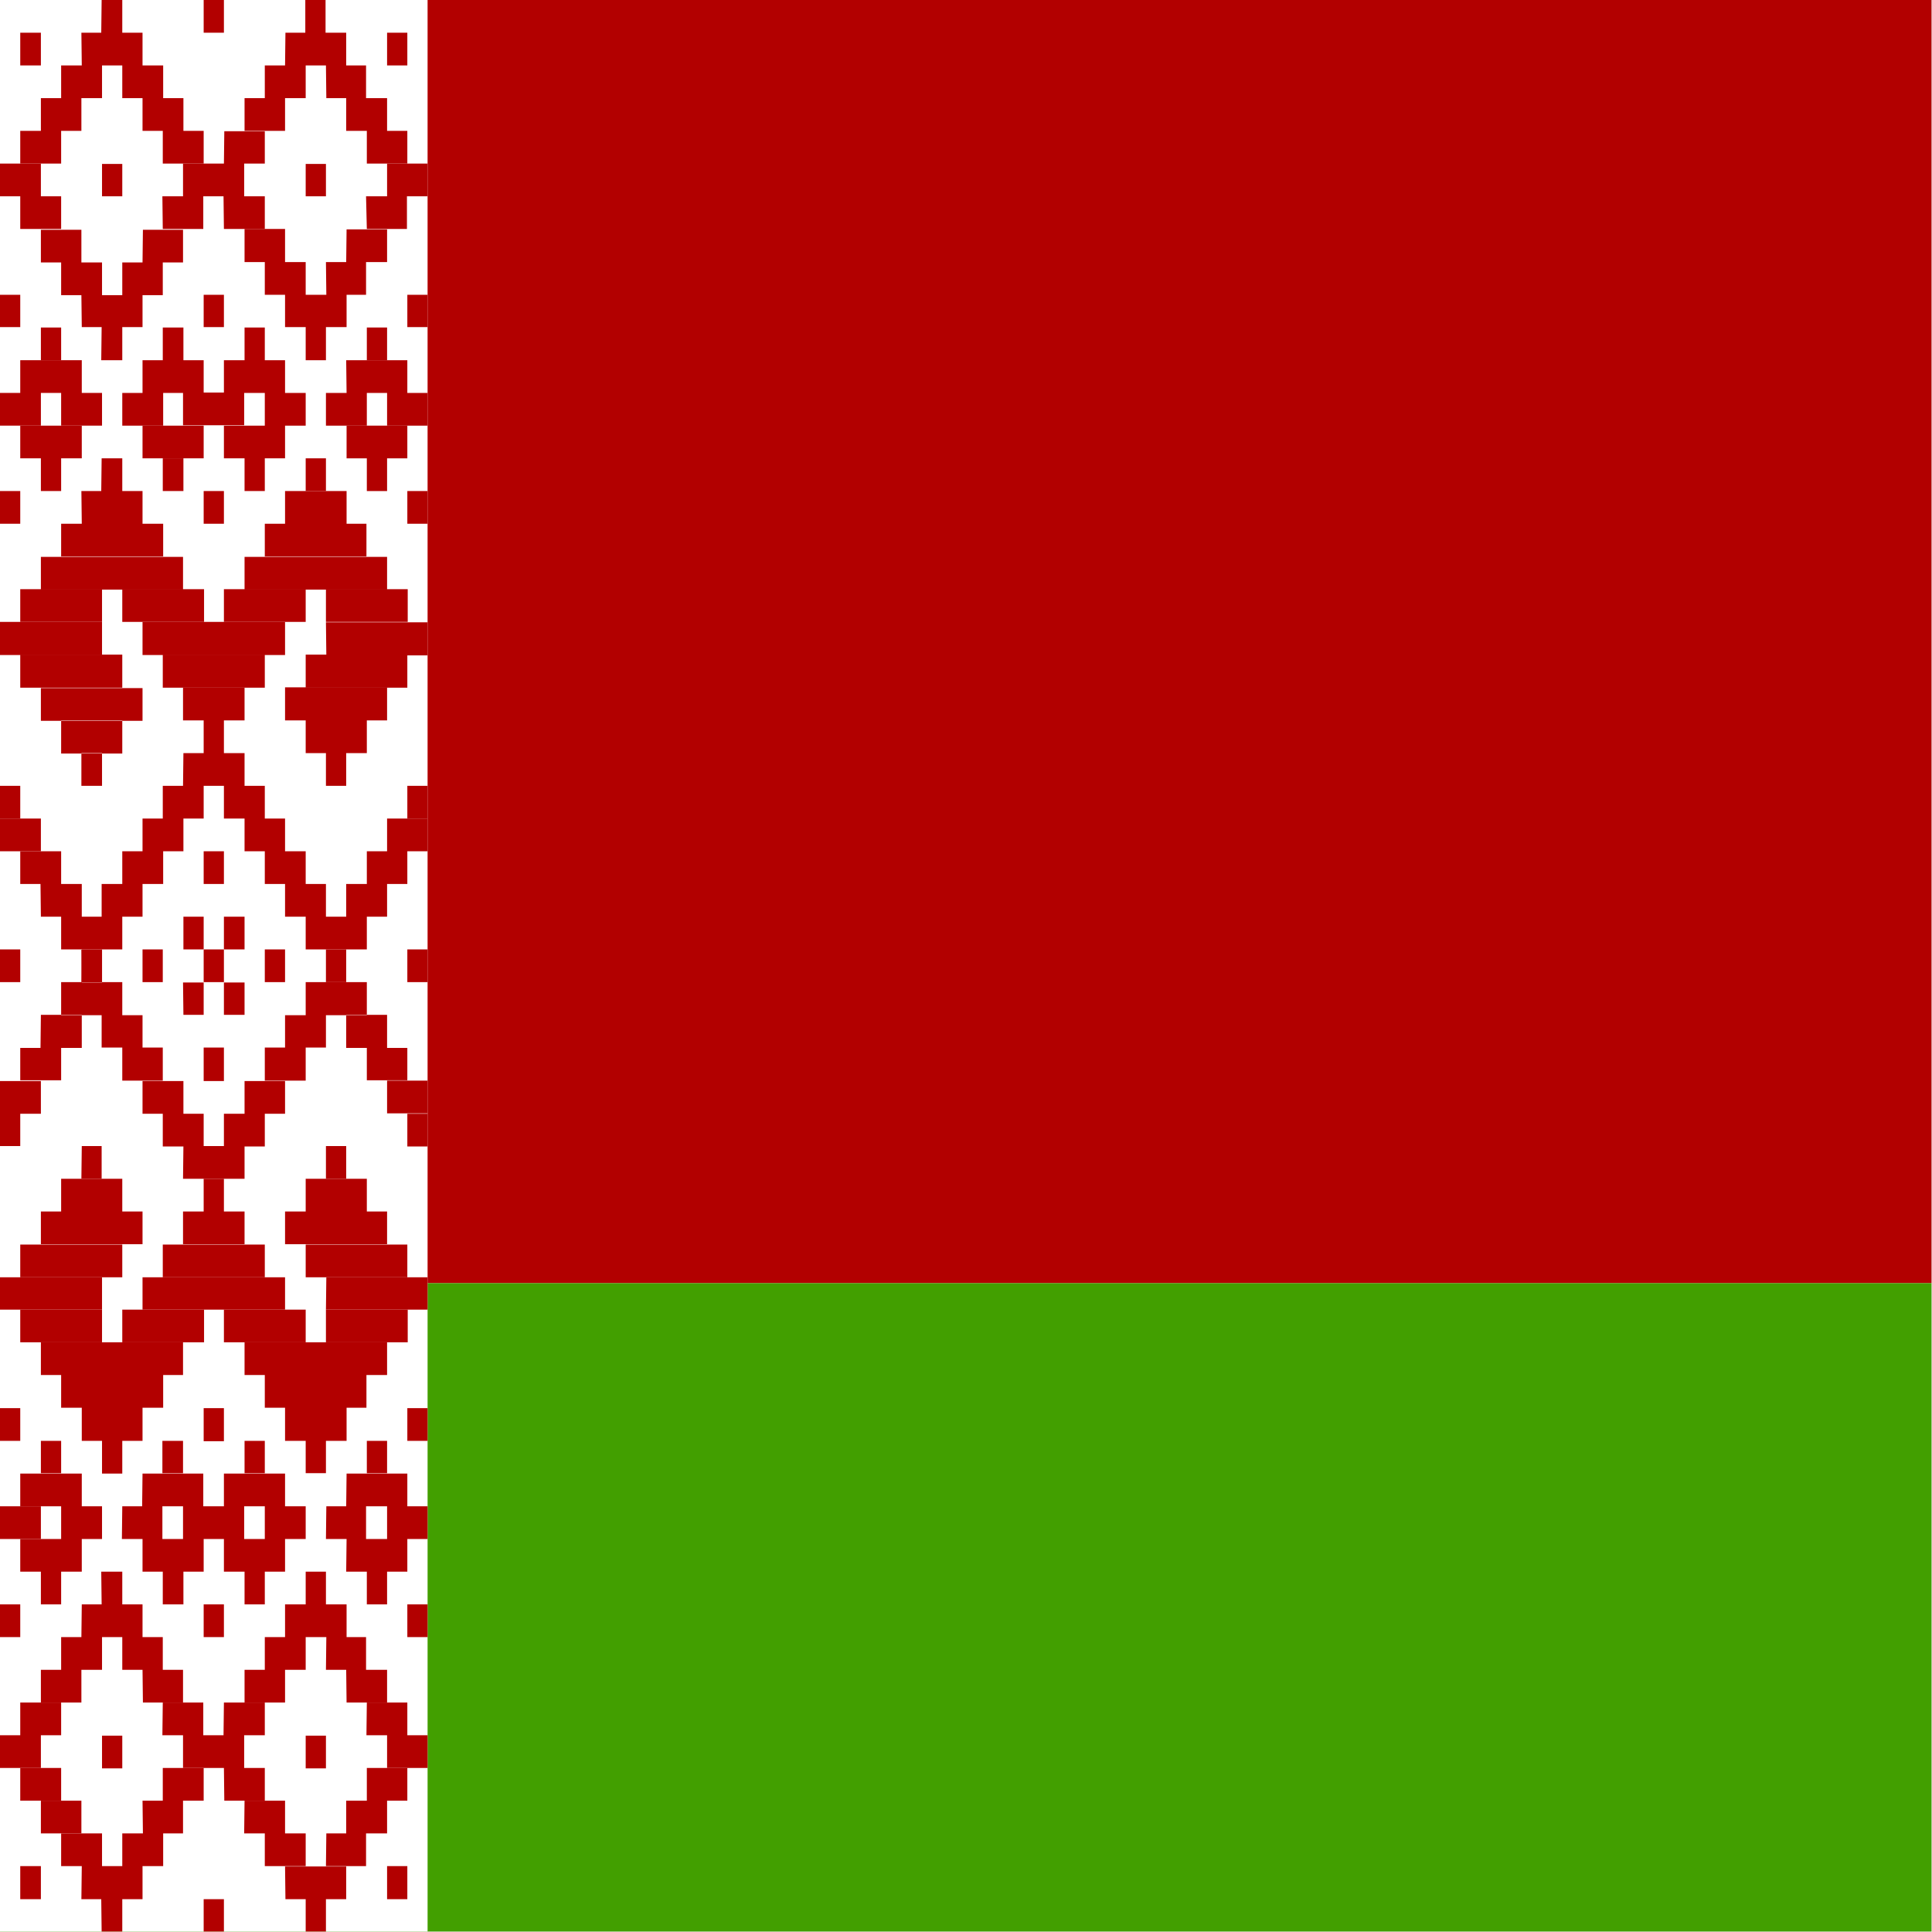
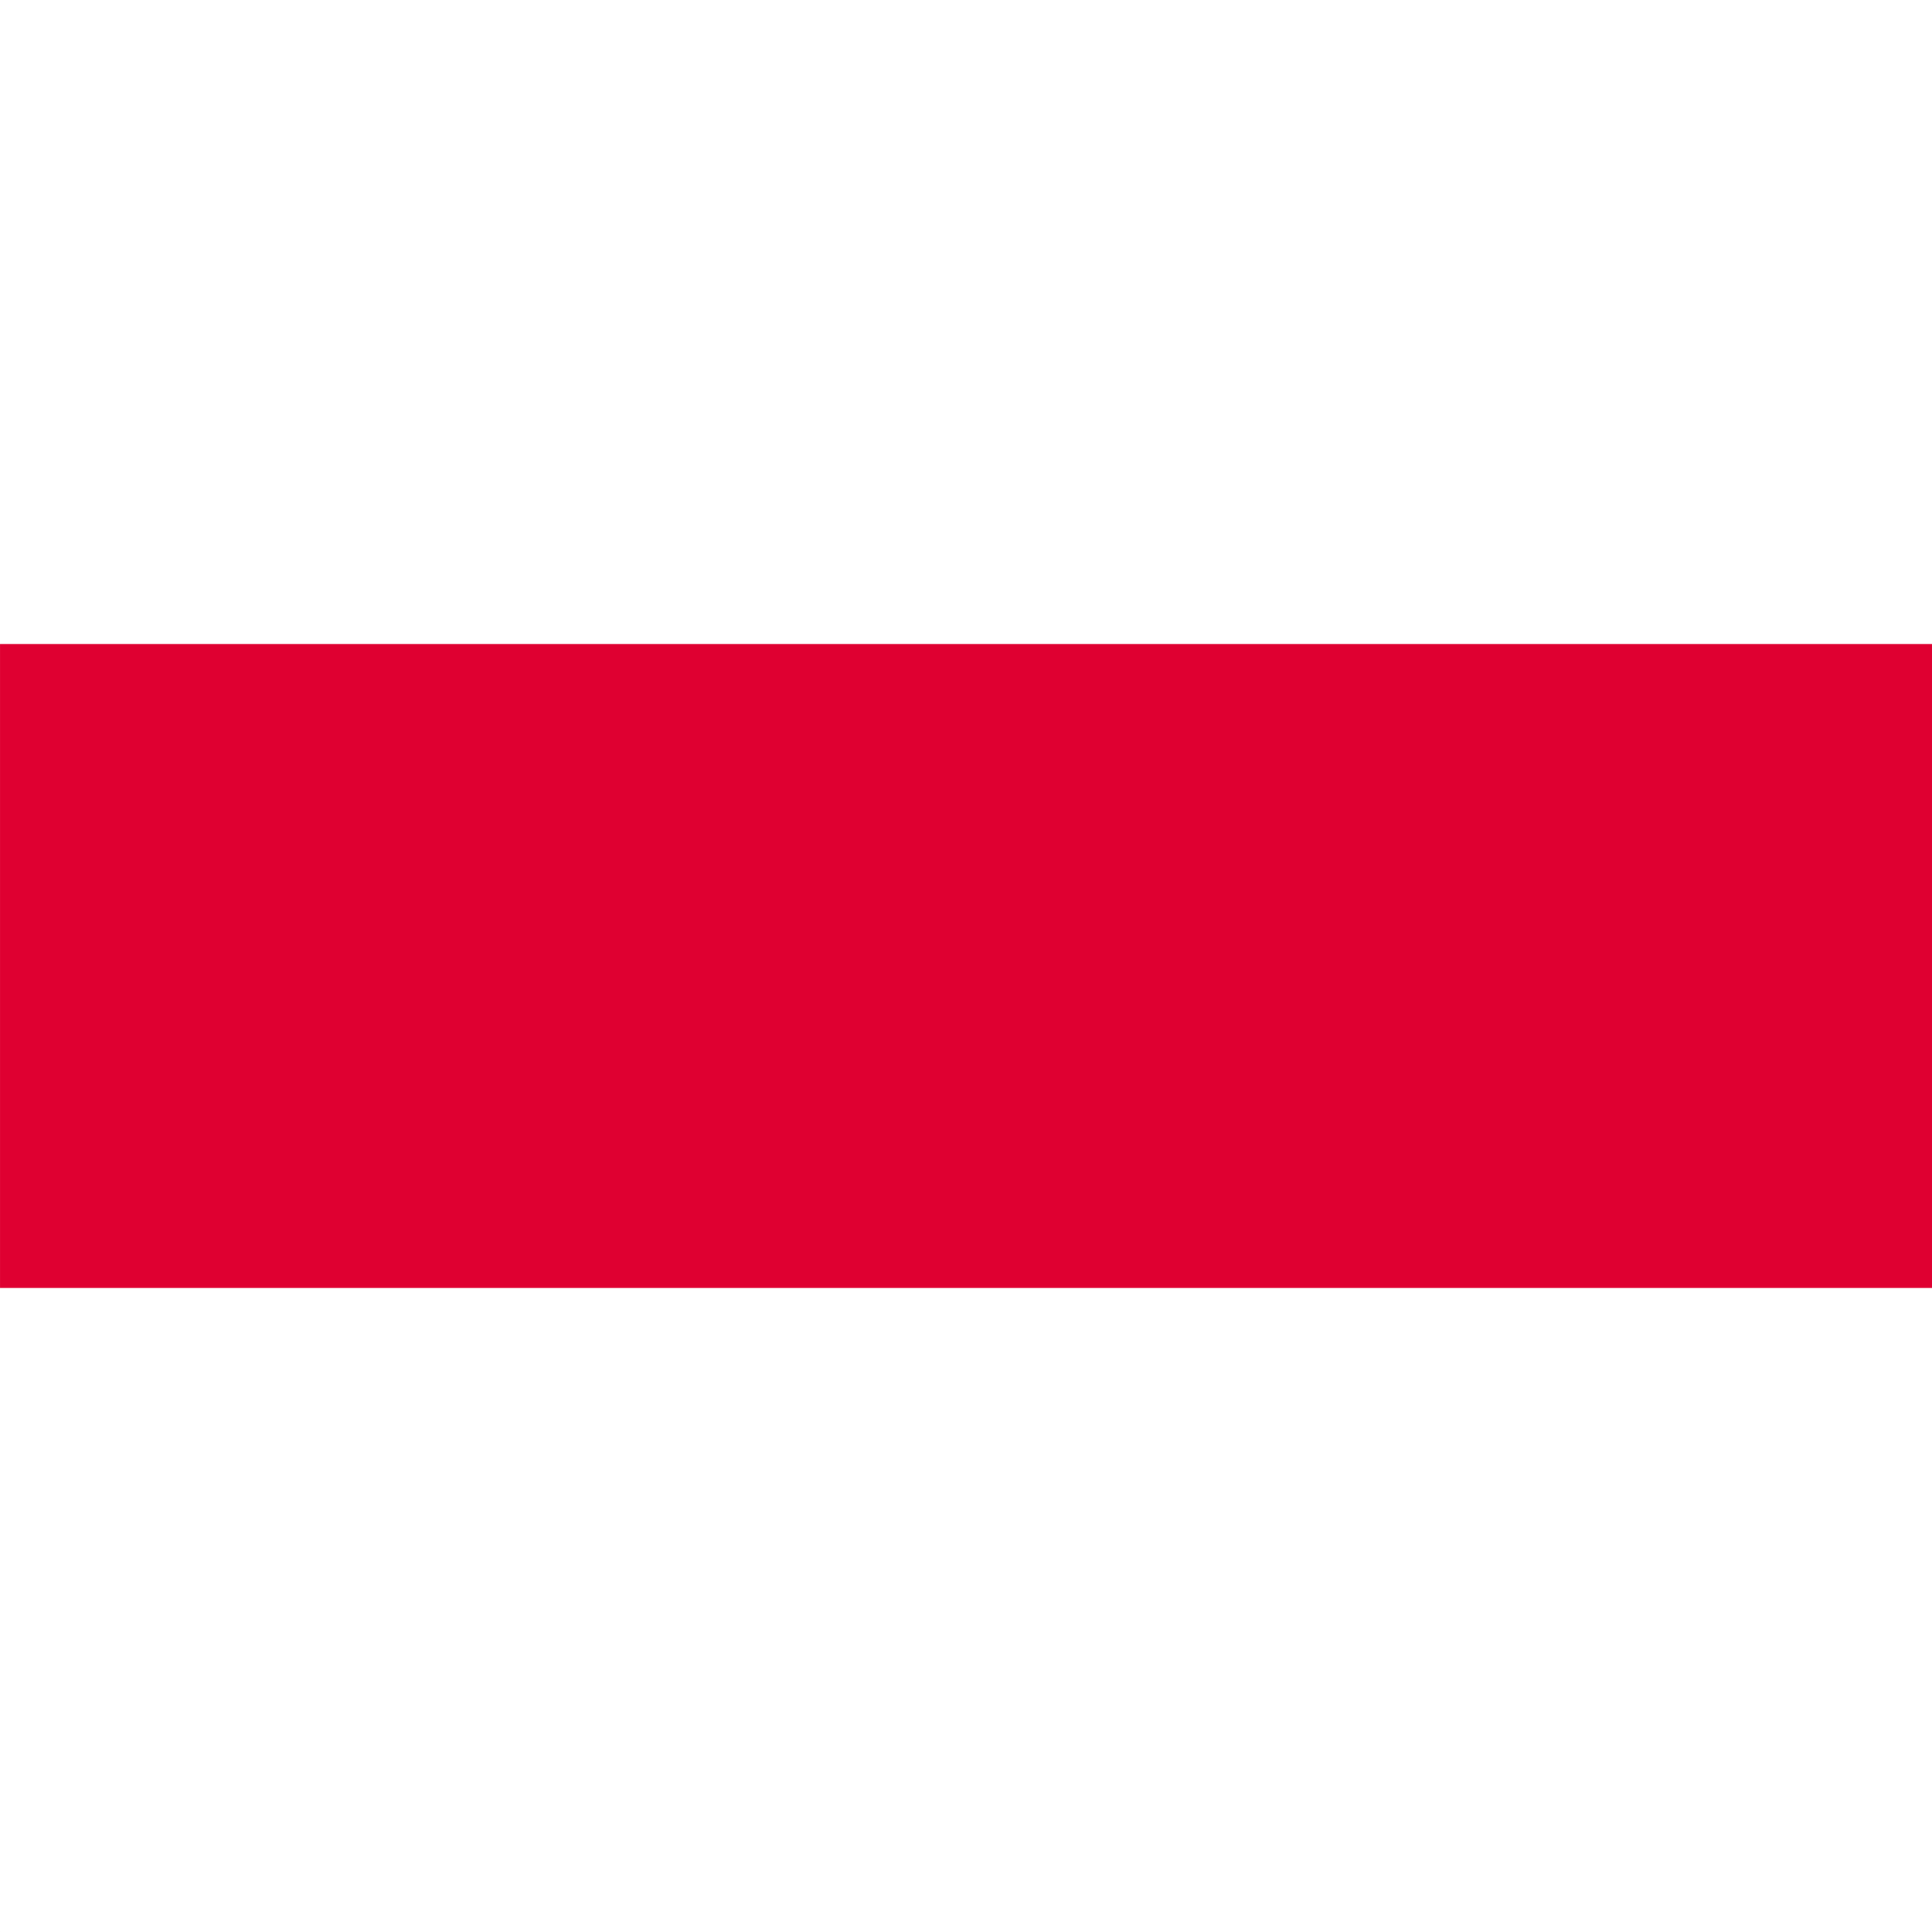
- <svg xmlns="http://www.w3.org/2000/svg" id="flag-icon-css-by" viewBox="0 0 512 512">
-   <defs>
-     <clipPath id="a">
-       <path fill-opacity=".7" d="M0 0h496v496H0z" />
-     </clipPath>
-   </defs>
-   <g fill-rule="evenodd" clip-path="url(#a)" transform="scale(1.032)">
-     <path fill="#b20000" d="M0 0h992.1v329.5H0z" />
-     <path fill="#429f00" d="M0 329.5h992.1v166.6H0z" />
-     <path fill="#fff" d="M0 0h109.8v496H0z" />
-     <g fill="#b20000" stroke-width="1pt">
-       <path d="M5.2 8.4h5.3v8.4H5.2zm15.7 0h15.7v8.4H21zM26.1 0h5.3v8.4H26zm26.2 0h5.2v8.4h-5.2zm21 8.4h15.6v8.4H73.2zM78.4 0h5.2v8.4h-5.2zM15.7 16.8h10.5v8.4H15.7zm15.7 0h10.5v8.4H31.4zm36.6 0h10.5v8.4H68zm15.7 0H94v8.4H83.8zm-73.2 8.4h10.4v8.4H10.5zm26.1 0h10.5v8.4H36.6zm26.2 0h10.4v8.4H62.8zm26.1 0h10.5v8.4H88.9zM99.4 8.4h5.2v8.4h-5.2zM5.2 33.6h10.5V42H5.2zm36.6 0h10.5V42H41.8zm52.4 0h10.4V42H94.2zM10.5 59h10.4v8.4H10.5zm5.2 8.4h10.5v8.4H15.7zm21-8.4H47v8.4H36.6zm-5.3 8.4h10.4v8.4H31.4zm-10.5 8.4h15.7V84H21zm5.2 8.2h5.3v8.5H26zm36.7-25.2h10.4v8.5H62.8zm5.2 8.5h10.5v8.4H68zm21-8.4h10.4v8.4H88.9zm-5.3 8.4H94v8.4H83.8zm-10.5 8.4H89V84H73.2zm5.3 8.3h5.2v8.5h-5.2zm-26.2-8.3h5.2V84h-5.2zM0 75.7h5.2V84H0zm104.6 0h5.2V84h-5.2zm-78.5 42h5.3v8.4H26zm-5.2 8.4h15.7v8.4H21zm-5.2 8.4h26.2v8.4H15.7zm62.8-16.8h5.2v8.4h-5.2z" />
-       <path d="M73.2 126.1H89v8.4H73.2zm-5.2 8.4h26.1v8.4H68zm5.2 42h26.2v8.5H73.2zM62.8 143h36.6v8.4H62.8zm-52.3 0H47v8.4H10.5zm5.2 42h15.7v8.5H15.7zm-5.2-8.3h26.1v8.4H10.5zm73.2-16.9h26.1v8.5h-26zM78.5 185h15.7v8.4H78.5zm-57.6 8.4h5.3v8.4h-5.3zm62.8 0h5.2v8.4h-5.2zM0 159.7h26.2v8.5H0zm47 16.9h15.8v8.4H47zm5.3 8.4h5.2v8.4h-5.2zm-15.7-25.3h36.6v8.5H36.6zm21-126H68V42H57.5zM47 42h15.7v8.4H47zm-5.3 8.4h10.5v8.4H41.8zm15.7 0H68v8.4H57.5zM0 42h10.5v8.4H0zm5.2 8.4h10.5v8.4H5.2zM99.4 42h10.4v8.4H99.4zM94 50.4h10.5v8.4H94.2zM0 126.1h5.2v8.4H0zm104.6 0h5.2v8.4h-5.2zm-57.5 67.3h15.7v8.4H47zm-5.3 8.4h10.5v8.4H41.8zm15.7 0H68v8.4H57.5zm-20.9 8.4h10.5v8.4H36.6zm26.2 0h10.4v8.4H62.8zm-31.4 8.4h10.5v8.4H31.4zm36.6 0h10.5v8.4H68zM26.1 227h10.5v8.4H26.1zm47.1 0h10.5v8.4H73.2zm-57.5 8.4h15.7v8.4H15.7zm62.8 0h15.7v8.4H78.5zm10.4-8.4h10.5v8.4H88.9zm5.3-8.4h10.4v8.4H94.2zm5.2-8.4h10.4v8.4H99.4zm-89 16.8H21v8.4H10.5zm-5.2-8.4h10.5v8.4H5.2z" />
-       <path d="M0 210.2h10.5v8.4H0zm21 33.6h5.2v8.4h-5.3zm62.7 0h5.2v8.4h-5.2zm-31.4-25.2h5.2v8.4h-5.2zm-15.7 25.2h5.2v8.4h-5.2zm31.4 0h5.2v8.4H68zm-15.7 0h5.2v8.4h-5.2zm-52.3 0h5.2v8.4H0zm104.6 0h5.2v8.4h-5.2zM52.3 126.1h5.2v8.4h-5.2zm-26.1-84h5.2v8.3h-5.2zm52.3 0h5.2v8.3h-5.2zM47 100.8h15.7v8.4H47zm-10.4 8.5h15.7v8.4H36.6z" />
-       <path d="M41.8 117.7h5.3v8.4h-5.3zm-10.4-16.8h10.5v8.4H31.4zm5.2-8.4h15.7v8.4H36.6zm5.2-8.4h5.3v8.4h-5.3zm15.7 8.4h15.7v8.4H57.5zm5.3-8.4H68v8.4h-5.2zm5.2 16.8h10.5v8.4H68zm-10.5 8.4h15.7v8.4H57.5zm5.3 8.4H68v8.4h-5.2zm20.9-16.8h10.5v8.4H83.7zm5.2-8.4h15.7v8.4H89zm10.5 8.4h10.4v8.4H99.4z" />
-       <path d="M89 109.3h15.6v8.4H89zm5.2 8.4h5.2v8.4h-5.2zm0-33.6h5.2v8.4h-5.2zM0 100.9h10.5v8.4H0zm5.2-8.4H21v8.4H5.2zm10.5 8.4h10.5v8.4H15.7z" />
-       <path d="M5.2 109.3H21v8.4H5.2zm5.3 8.4h5.2v8.4h-5.2zm0-33.6h5.2v8.4h-5.2zm-5.3 67.2h21v8.4h-21zm26.2 0h21v8.4h-21zm26.1 0h21v8.4h-21zm26.2 0h21v8.4h-21zm-41.9 16.8H68v8.5H41.8zm-36.6 0h26.2v8.5H5.2zm73.3 0h26.1v8.5H78.5zm26.1 33.7h5.2v8.4h-5.2zM0 201.8h5.2v8.4H0zm5.2 285.9h5.3v-8.5H5.2zm15.7 0h15.7v-8.5H21zm5.2 8.3h5.3v-8.3H26zm26.2 0h5.2v-8.3h-5.2zm21-8.3h15.6v-8.4H73.2zm5.2 8.3h5.2v-8.3h-5.2zm-62.8-16.8h10.5v-8.4H15.7zm15.7 0h10.5v-8.4H31.4zm36.6 0h10.5v-8.4H68zm15.7 0H94v-8.4H83.8zm-47-8.4H47v-8.4H36.6zm26 0h10.5v-8.4H62.8zm26.2 0h10.5v-8.4H88.9zm10.5 16.9h5.2v-8.5h-5.2zM5.2 462.4h10.5V454H5.2zm36.6 0h10.5V454H41.8zm52.4 0h10.4V454H94.2zm-83.7-25.2h10.4v-8.4H10.5zm5.2-8.4h10.5v-8.4H15.7zm21 8.4H47v-8.4H36.6zm-5.3-8.4h10.4v-8.4H31.4zm-10.5-8.4h15.7V412H21zm5.2-8.4h5.3v-8.4H26zm36.7 25.2h10.4v-8.4H62.8zm5.2-8.4h10.5v-8.4H68zm21 8.4h10.4v-8.4H88.9zm-5.3-8.4H94v-8.4H83.8zm-10.5-8.4H89V412H73.2zm5.3-8.4h5.2v-8.4h-5.2zm-26.2 8.4h5.2V412h-5.2zm-52.3 0h5.2V412H0zm104.6 0h5.2V412h-5.2zm-78.4-42h5.2v-8.5h-5.2z" />
-       <path d="M21 370h15.6v-8.5H21zm-5.3-8.5h26.2v-8.4H15.7zm62.8 16.8h5.2V370h-5.2zm-5.3-8.3H89v-8.5H73.2zm-5.2-8.5h26.1v-8.4H68zm5.2-42h26.2v-8.4H73.2zm-10.4 33.6h36.6v-8.4H62.8zm-52.3 0H47v-8.4H10.5zm5.2-42h15.7v-8.4H15.7zm-5.2 8.4h26.1v-8.4H10.5zm73.2 16.8h26.1V328h-26zm-5.2-25.2h15.7v-8.4H78.5zM0 336.3h26.2V328H0zm47-16.8h15.8v-8.4H47zm5.3-8.4h5.2v-8.4h-5.2zm-15.7 25.2h36.6V328H36.6zm21 126.1H68V454H57.5zM47 454h15.7v-8.4H47zm-5.3-8.4h10.5v-8.4H41.8zm15.7 0H68v-8.4H57.5zM0 454h10.5v-8.4H0zm5.2-8.4h10.5v-8.4H5.2zm94.2 8.4h10.4v-8.4H99.4zm-5.3-8.4h10.5v-8.4H94.2zM0 370h5.2v-8.4H0zm104.6 0h5.2v-8.4h-5.2zm-62.8-75.6h10.5V286H41.8zm15.7 0H68V286H57.5zM36.6 286h10.5v-8.4H36.6zm26.2 0h10.4v-8.4H62.8zm-31.4-8.5h10.4V269H31.4zm36.6 0h10.5V269H68zM26.1 269h10.5v-8.3H26.1zm47.1 0h10.5v-8.3H73.2zm-57.5-8.3h15.7v-8.5H15.7zm62.8 0h15.7v-8.5H78.5zm10.4 8.4h10.5v-8.5H88.9zm5.3 8.3h10.4v-8.3H94.2zm5.2 8.5h10.4v-8.4H99.4zm-89-16.8H21v-8.5H10.5zm-5.2 8.3h10.5v-8.3H5.2zM0 286h10.5v-8.4H0zm21-33.7h5.2v-8.4h-5.3zm31.3 25.3h5.2V269h-5.2zm0 92.5h5.2v-8.5h-5.2zm-26.1 84h5.2v-8.4h-5.2zm52.3 0h5.2v-8.4h-5.2zM47 395.2h15.7v-8.4H47zm-10.5-8.4h15.7v-8.4H36.6zm5.2-8.5H47V370h-5.3zm-10.4 16.9h10.4v-8.4H31.4zm5.3 8.4h15.7v-8.4H36.6zm5.2 8.4h5.3v-8.4h-5.3zm15.7-8.4h15.7v-8.4H57.5zm5.3 8.4H68v-8.4h-5.2zm5.2-16.8h10.5v-8.4H68zm-10.5-8.4h15.7v-8.4H57.5zm5.3-8.5H68V370h-5.2zm20.9 16.9H94v-8.4H83.8zm5.2 8.4h15.7v-8.4H89zm10.5-8.4h10.4v-8.4H99.4zm-10.5-8.4h15.7v-8.4H89zm5.3-8.5h5.2V370h-5.2zm0 33.7h5.2v-8.4h-5.2zM0 395.2h10.5v-8.4H0z" />
-       <path d="M5.2 403.6H21v-8.4H5.2zm10.5-8.4h10.5v-8.4H15.7zm-10.5-8.4H21v-8.4H5.2zm5.3-8.5h5.2V370h-5.2zm0 33.7h5.2v-8.4h-5.2zm-5.3-67.3h21v-8.4h-21zm26.2 0h21v-8.4h-21zm26.1 0h21v-8.4h-21zm26.2 0h21v-8.4h-21zM41.8 328H68v-8.4H41.8zm-36.6 0h26.2v-8.4H5.2zm73.3 0h26.1v-8.4H78.5zm26.1-33.6h5.2V286h-5.2zM0 294.3h5.2v-8.4H0zm47-42h5.3v8.3h-5.2zm10.5 0h5.3v8.3h-5.3zm0-16.9h5.3v8.4h-5.3zm-10.4 0h5.2v8.4h-5.2zm-36.6 227h10.4v8.4H10.5zm73.2-159.7h5.2v-8.4h-5.2zm-62.8 0h5.2v-8.4H21zm26.2-8.4h15.7v8.4H47z" />
-     </g>
+ <svg xmlns="http://www.w3.org/2000/svg" width="90.001" height="90" viewBox="0 0 90.001 90">
+   <g id="Group_1" data-name="Group 1" transform="translate(-1381.999 -470)">
+     <path id="Path_1" data-name="Path 1" d="M90,90H0V60H90V90Zm0-60H0V0H90V30Z" transform="translate(1382 470)" fill="#fff" />
+     <path id="Path_2" data-name="Path 2" d="M0,0H90V30H0Z" transform="translate(1382 500)" fill="#df0031" />
  </g>
</svg>
